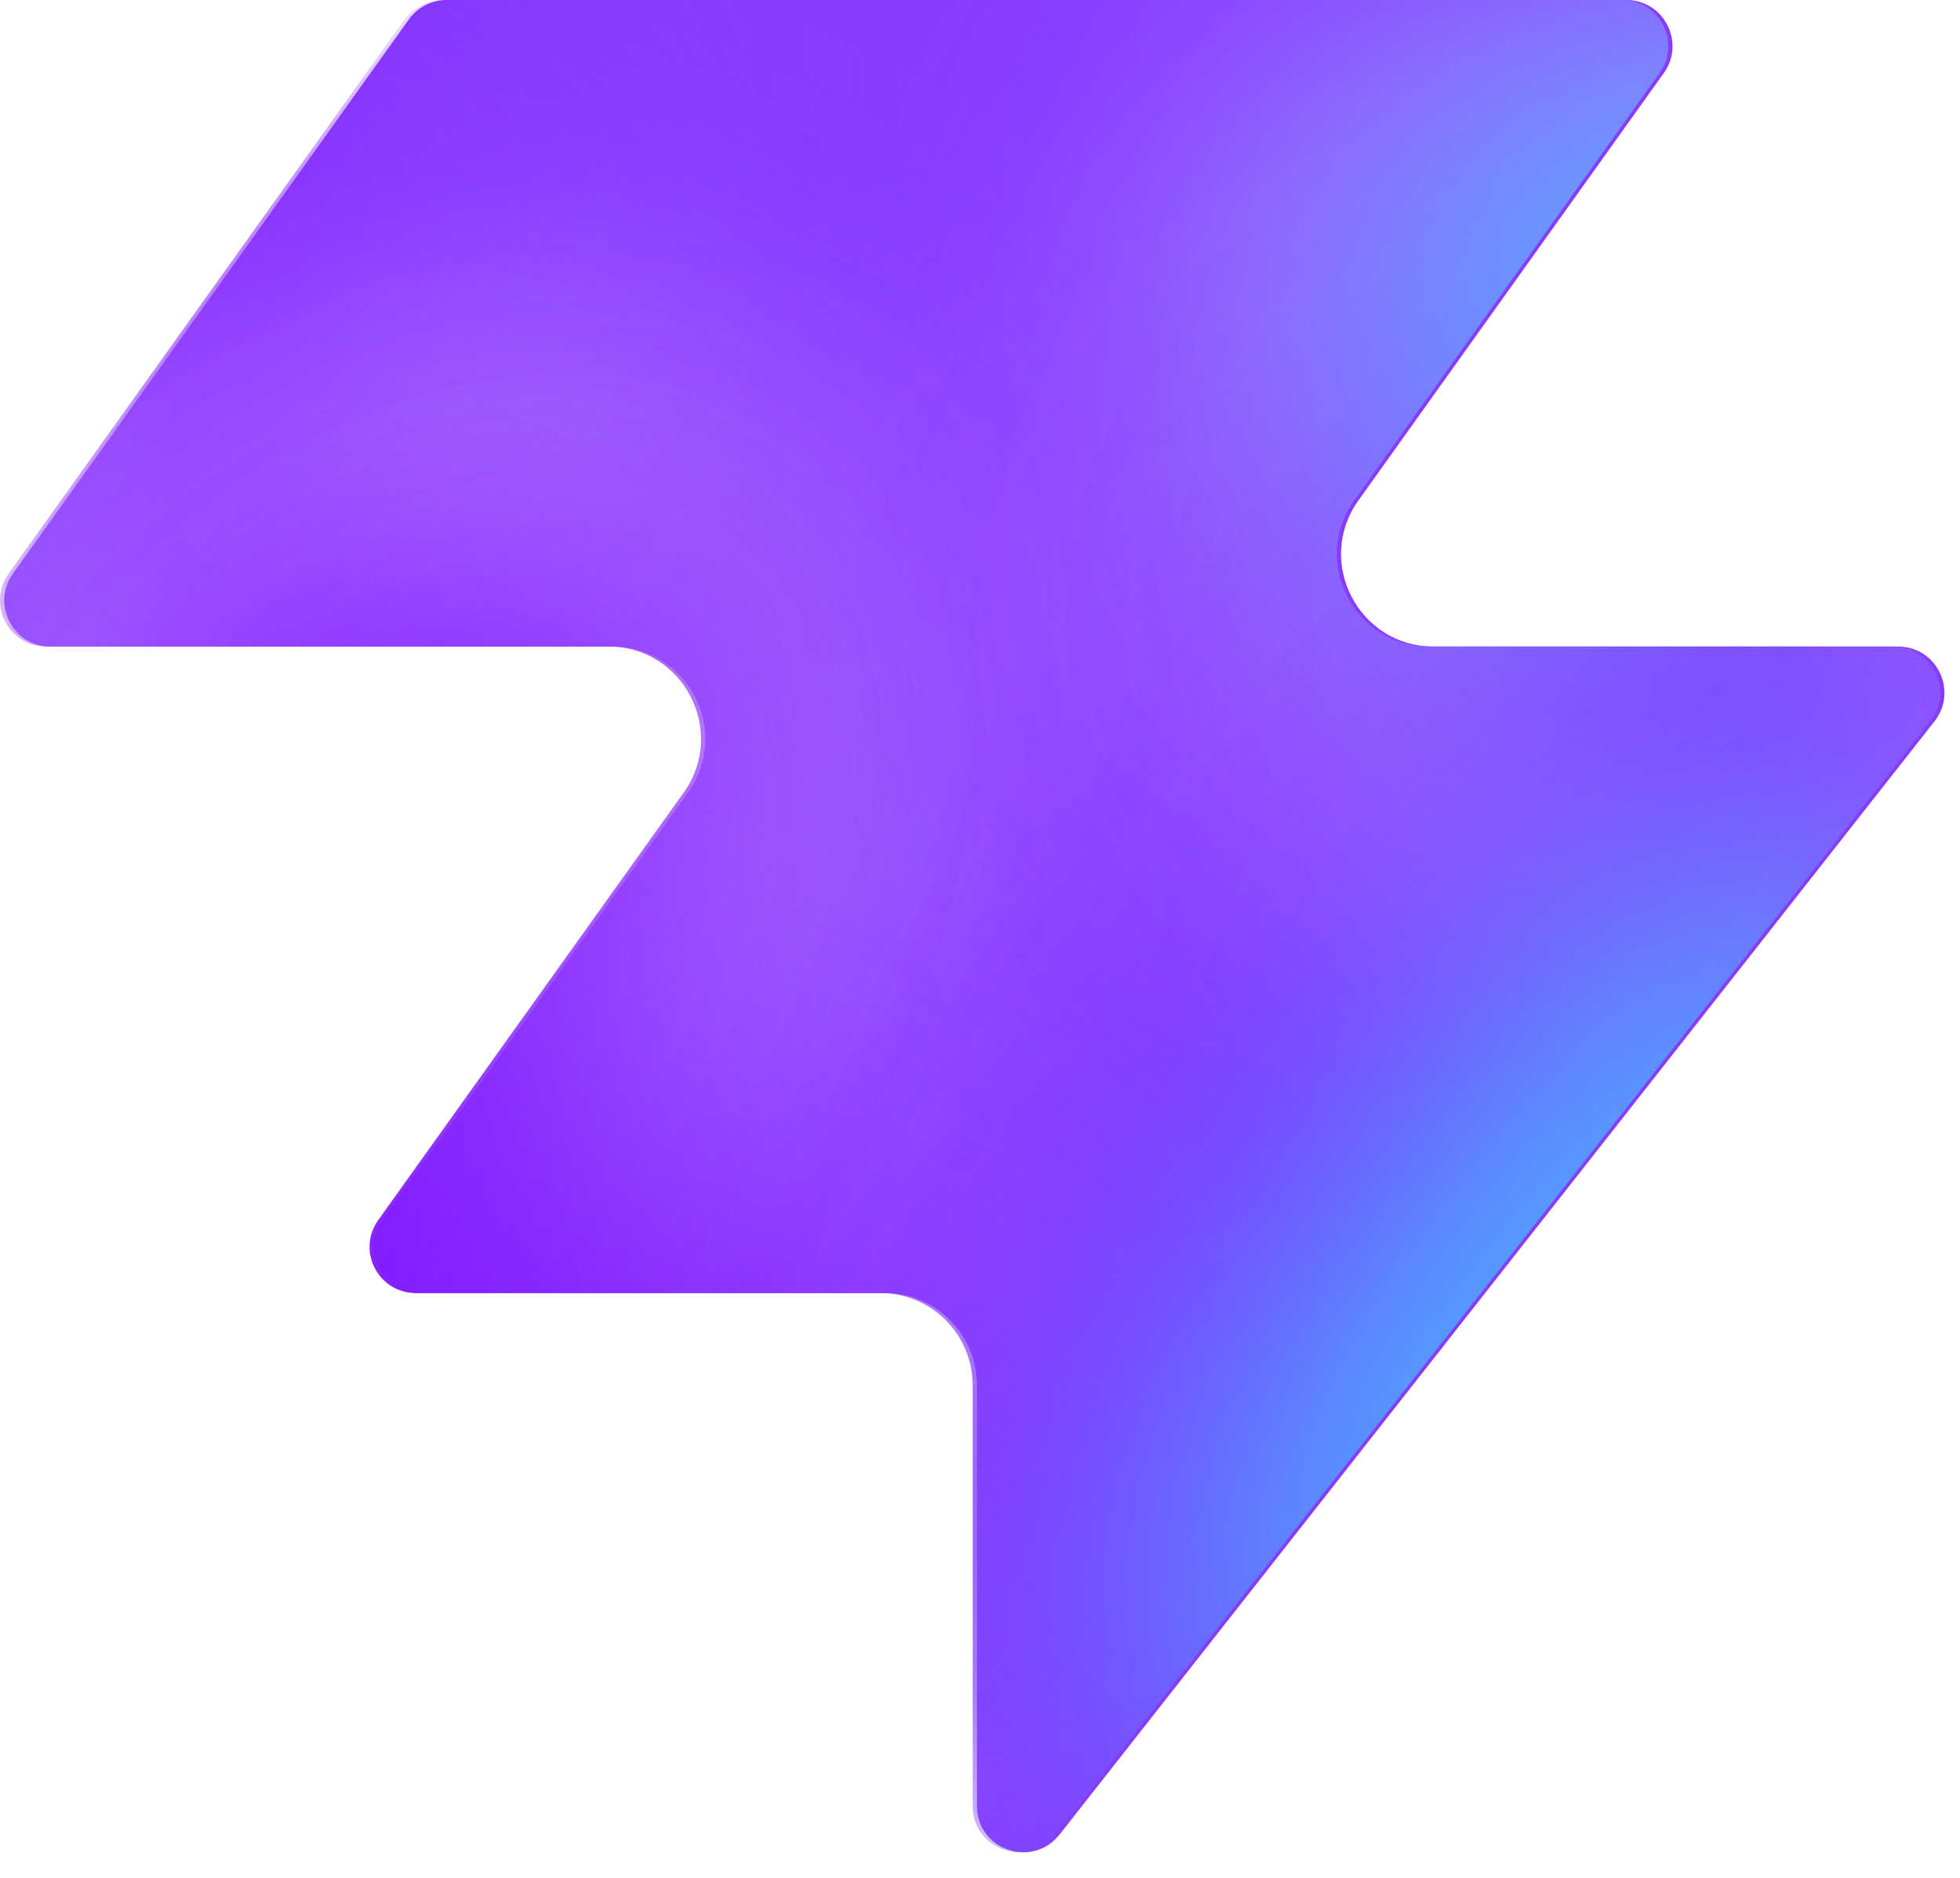
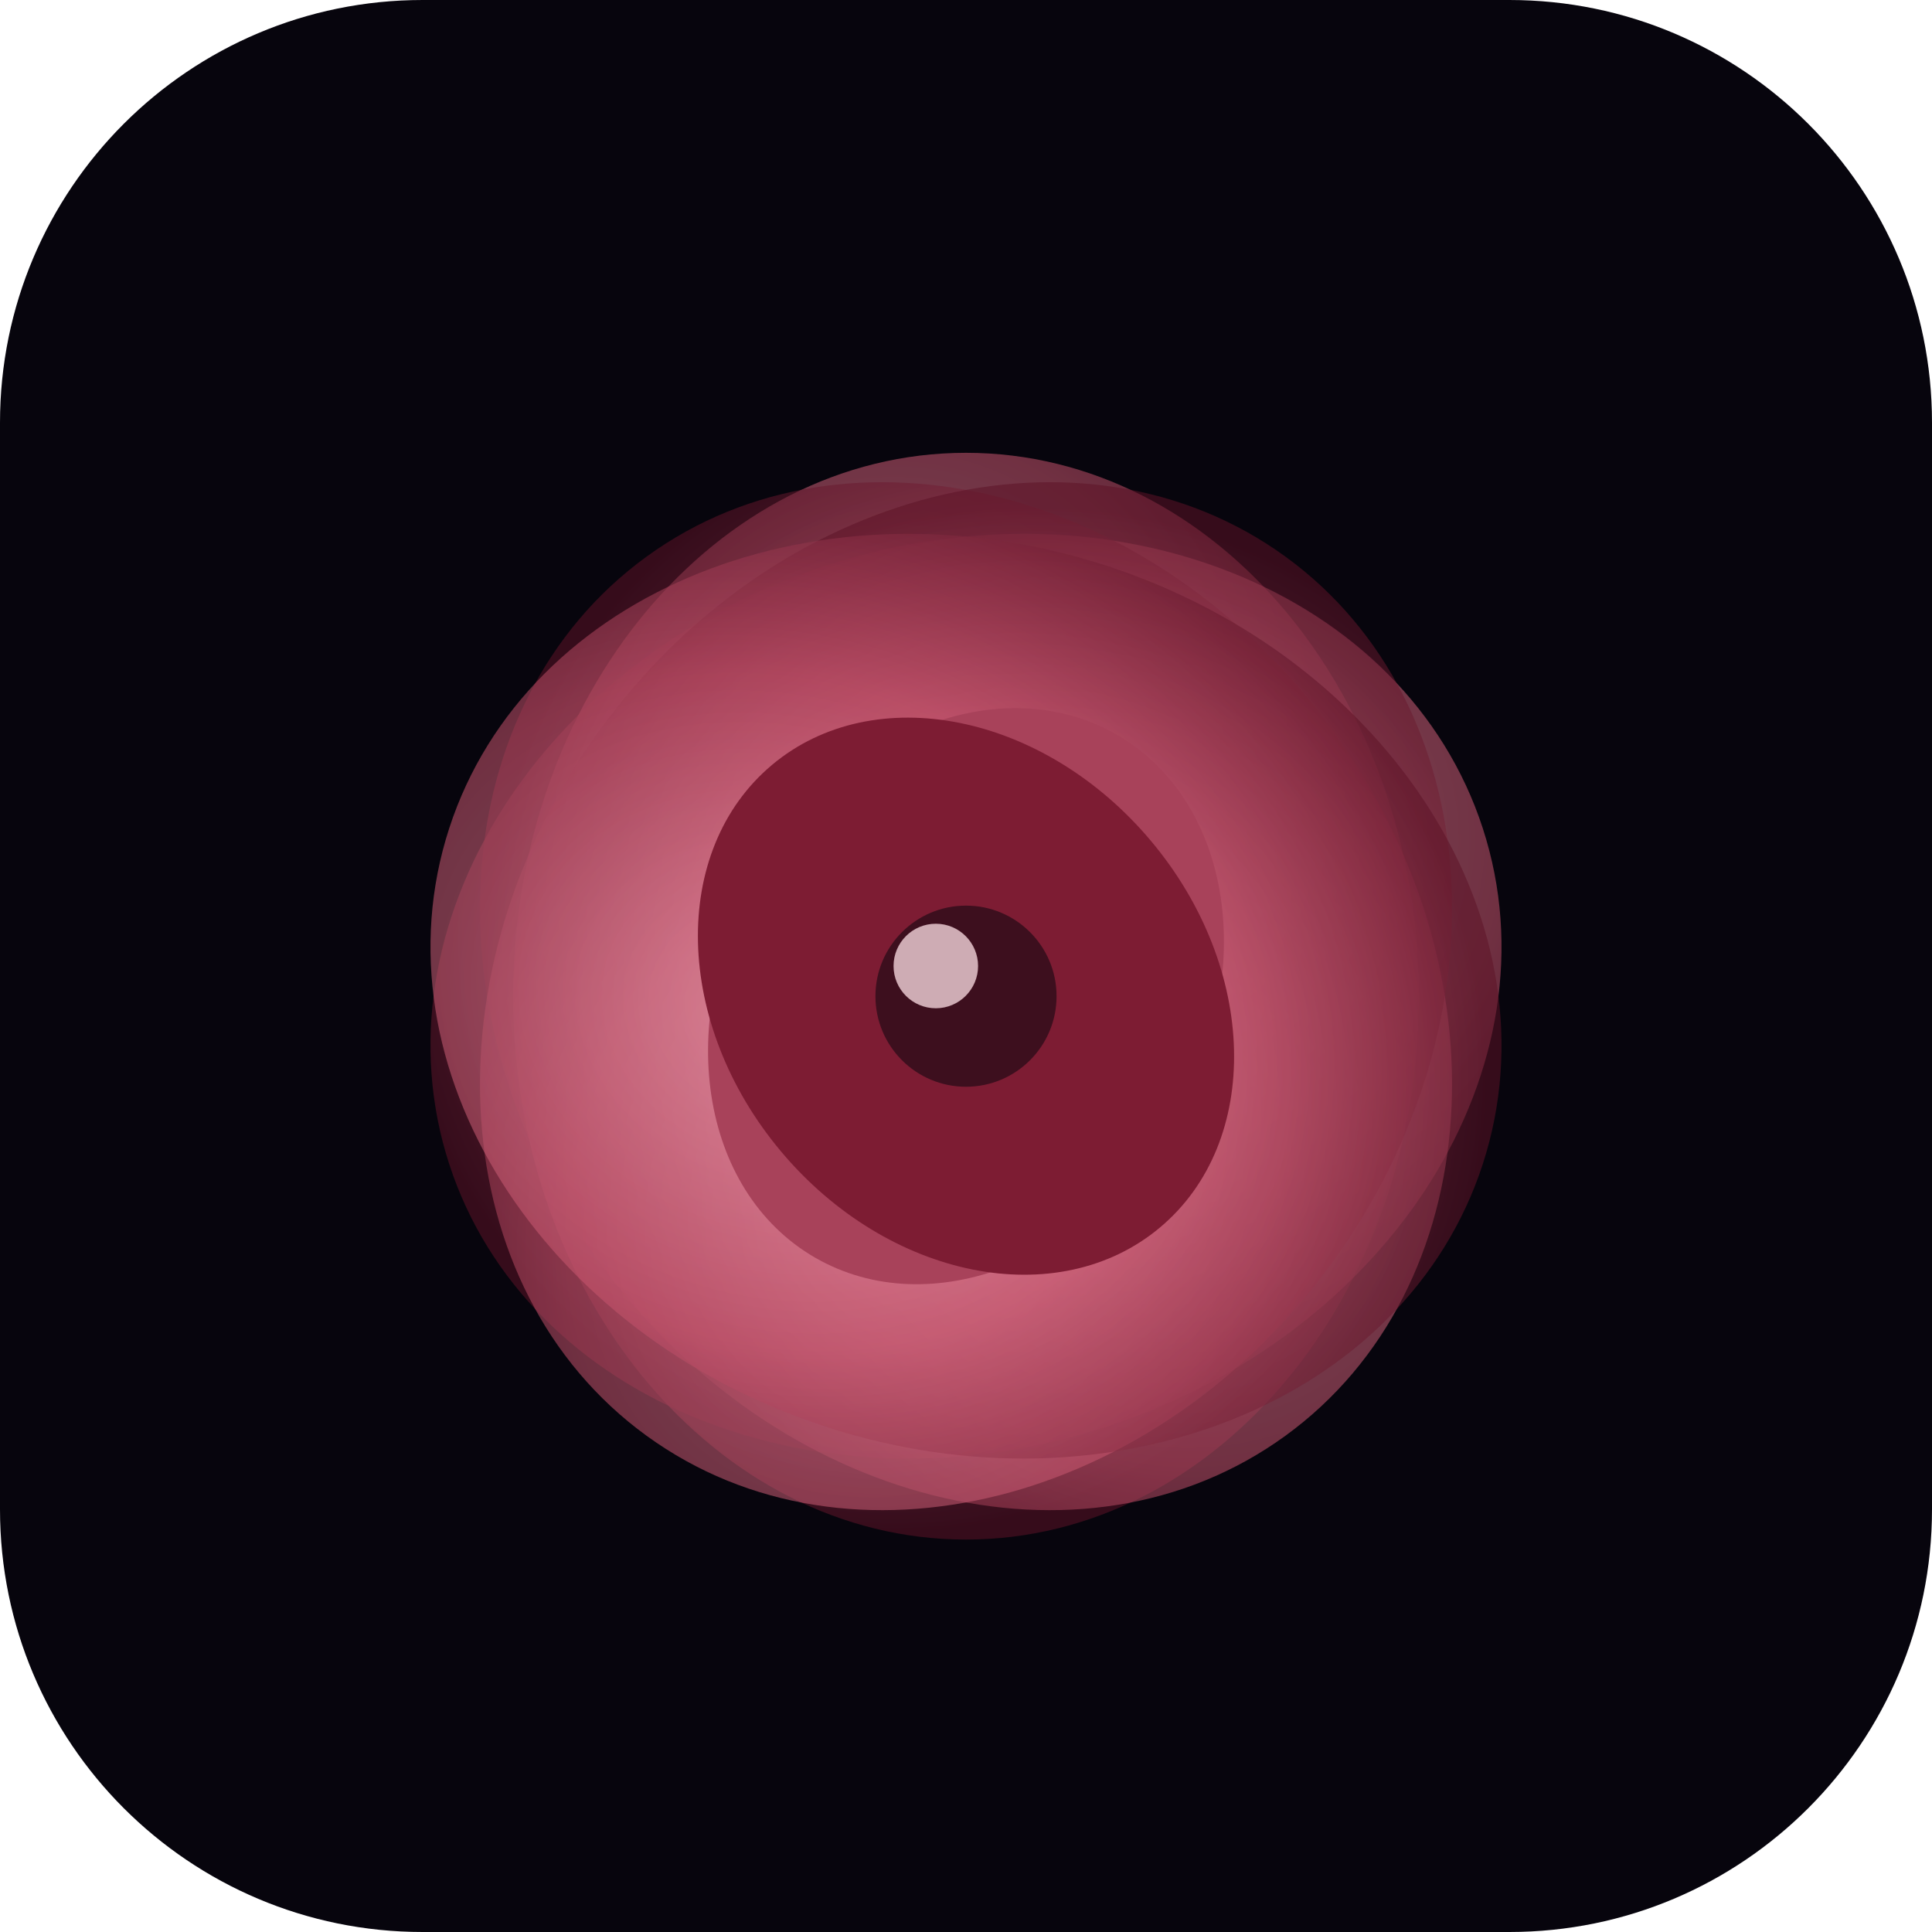
- <svg xmlns="http://www.w3.org/2000/svg" width="48" height="46" fill="none" viewBox="0 0 48 46">
-   <path fill="#863bff" d="M25.946 44.938c-.664.845-2.021.375-2.021-.698V33.937a2.26 2.26 0 0 0-2.262-2.262H10.287c-.92 0-1.456-1.04-.92-1.788l7.48-10.471c1.07-1.497 0-3.578-1.842-3.578H1.237c-.92 0-1.456-1.04-.92-1.788L10.013.474c.214-.297.556-.474.92-.474h28.894c.92 0 1.456 1.04.92 1.788l-7.48 10.471c-1.07 1.498 0 3.579 1.842 3.579h11.377c.943 0 1.473 1.088.89 1.83L25.947 44.94z" style="fill:#863bff;fill:color(display-p3 .525 .23 1);fill-opacity:1" />
-   <mask id="a" width="48" height="46" x="0" y="0" maskUnits="userSpaceOnUse" style="mask-type:alpha">
-     <path fill="#000" d="M25.842 44.938c-.664.844-2.021.375-2.021-.698V33.937a2.26 2.26 0 0 0-2.262-2.262H10.183c-.92 0-1.456-1.04-.92-1.788l7.48-10.471c1.07-1.498 0-3.579-1.842-3.579H1.133c-.92 0-1.456-1.04-.92-1.787L9.91.473c.214-.297.556-.474.92-.474h28.894c.92 0 1.456 1.04.92 1.788l-7.48 10.471c-1.07 1.498 0 3.578 1.842 3.578h11.377c.943 0 1.473 1.088.89 1.832L25.843 44.94z" style="fill:#000;fill-opacity:1" />
-   </mask>
-   <g mask="url(#a)">
-     <g filter="url(#b)">
-       <ellipse cx="5.508" cy="14.704" fill="#ede6ff" rx="5.508" ry="14.704" style="fill:#ede6ff;fill:color(display-p3 .927 .903 1);fill-opacity:1" transform="matrix(.00324 1 1 -.00324 -4.47 31.516)" />
-     </g>
-     <g filter="url(#c)">
-       <ellipse cx="10.399" cy="29.851" fill="#ede6ff" rx="10.399" ry="29.851" style="fill:#ede6ff;fill:color(display-p3 .927 .903 1);fill-opacity:1" transform="matrix(.00324 1 1 -.00324 -39.328 7.883)" />
-     </g>
-     <g filter="url(#d)">
-       <ellipse cx="5.508" cy="30.487" fill="#7e14ff" rx="5.508" ry="30.487" style="fill:#7e14ff;fill:color(display-p3 .492 .077 1);fill-opacity:1" transform="rotate(89.814 -25.913 -14.639)scale(1 -1)" />
-     </g>
-     <g filter="url(#e)">
-       <ellipse cx="5.508" cy="30.599" fill="#7e14ff" rx="5.508" ry="30.599" style="fill:#7e14ff;fill:color(display-p3 .492 .077 1);fill-opacity:1" transform="rotate(89.814 -32.644 -3.334)scale(1 -1)" />
-     </g>
-     <g filter="url(#f)">
-       <ellipse cx="5.508" cy="30.599" fill="#7e14ff" rx="5.508" ry="30.599" style="fill:#7e14ff;fill:color(display-p3 .492 .077 1);fill-opacity:1" transform="matrix(.00324 1 1 -.00324 -34.34 30.47)" />
-     </g>
-     <g filter="url(#g)">
-       <ellipse cx="14.072" cy="22.078" fill="#ede6ff" rx="14.072" ry="22.078" style="fill:#ede6ff;fill:color(display-p3 .927 .903 1);fill-opacity:1" transform="rotate(93.35 24.506 48.493)scale(-1 1)" />
-     </g>
-     <g filter="url(#h)">
-       <ellipse cx="3.47" cy="21.501" fill="#7e14ff" rx="3.47" ry="21.501" style="fill:#7e14ff;fill:color(display-p3 .492 .077 1);fill-opacity:1" transform="rotate(89.009 28.708 47.59)scale(-1 1)" />
-     </g>
-     <g filter="url(#i)">
-       <ellipse cx="3.47" cy="21.501" fill="#7e14ff" rx="3.47" ry="21.501" style="fill:#7e14ff;fill:color(display-p3 .492 .077 1);fill-opacity:1" transform="rotate(89.009 28.708 47.59)scale(-1 1)" />
-     </g>
-     <g filter="url(#j)">
-       <ellipse cx=".387" cy="8.972" fill="#7e14ff" rx="4.407" ry="29.108" style="fill:#7e14ff;fill:color(display-p3 .492 .077 1);fill-opacity:1" transform="rotate(39.51 .387 8.972)" />
-     </g>
-     <g filter="url(#k)">
-       <ellipse cx="47.523" cy="-6.092" fill="#7e14ff" rx="4.407" ry="29.108" style="fill:#7e14ff;fill:color(display-p3 .492 .077 1);fill-opacity:1" transform="rotate(37.892 47.523 -6.092)" />
-     </g>
-     <g filter="url(#l)">
-       <ellipse cx="41.412" cy="6.333" fill="#47bfff" rx="5.971" ry="9.665" style="fill:#47bfff;fill:color(display-p3 .28 .748 1);fill-opacity:1" transform="rotate(37.892 41.412 6.333)" />
-     </g>
-     <g filter="url(#m)">
-       <ellipse cx="-1.879" cy="38.332" fill="#7e14ff" rx="4.407" ry="29.108" style="fill:#7e14ff;fill:color(display-p3 .492 .077 1);fill-opacity:1" transform="rotate(37.892 -1.88 38.332)" />
-     </g>
-     <g filter="url(#n)">
-       <ellipse cx="-1.879" cy="38.332" fill="#7e14ff" rx="4.407" ry="29.108" style="fill:#7e14ff;fill:color(display-p3 .492 .077 1);fill-opacity:1" transform="rotate(37.892 -1.88 38.332)" />
-     </g>
-     <g filter="url(#o)">
-       <ellipse cx="35.651" cy="29.907" fill="#7e14ff" rx="4.407" ry="29.108" style="fill:#7e14ff;fill:color(display-p3 .492 .077 1);fill-opacity:1" transform="rotate(37.892 35.651 29.907)" />
-     </g>
-     <g filter="url(#p)">
-       <ellipse cx="38.418" cy="32.4" fill="#47bfff" rx="5.971" ry="15.297" style="fill:#47bfff;fill:color(display-p3 .28 .748 1);fill-opacity:1" transform="rotate(37.892 38.418 32.4)" />
-     </g>
+ <svg xmlns="http://www.w3.org/2000/svg" viewBox="0 0 64 64">
+   <defs>
+     <radialGradient id="p" cx="42%" cy="34%" r="66%">
+       <stop offset="0%" stop-color="#e8a0b0" />
+       <stop offset="55%" stop-color="#c8556e" />
+       <stop offset="100%" stop-color="#5c1226" />
+     </radialGradient>
+   </defs>
+   <rect width="64" height="64" rx="14" fill="#07050d" />
+   <g transform="translate(32 33)">
+     <ellipse rx="15" ry="18" fill="url(#p)" opacity="0.55" />
+     <ellipse rx="15" ry="18" fill="url(#p)" opacity="0.55" transform="rotate(72)" />
+     <ellipse rx="15" ry="18" fill="url(#p)" opacity="0.55" transform="rotate(144)" />
+     <ellipse rx="15" ry="18" fill="url(#p)" opacity="0.55" transform="rotate(216)" />
+     <ellipse rx="15" ry="18" fill="url(#p)" opacity="0.55" transform="rotate(288)" />
+     <ellipse rx="8" ry="10" fill="#a8425a" transform="rotate(30)" />
+     <ellipse rx="8" ry="10" fill="#7d1c33" transform="rotate(-40)" />
+     <circle r="3" fill="#3d0f1e" />
+     <circle r="1.4" cx="-1" cy="-1" fill="#f3d3da" opacity="0.8" />
  </g>
-   <defs>
-     <filter id="b" width="60.045" height="41.654" x="-19.77" y="16.149" color-interpolation-filters="sRGB" filterUnits="userSpaceOnUse">
-       <feFlood flood-opacity="0" result="BackgroundImageFix" />
-       <feBlend in="SourceGraphic" in2="BackgroundImageFix" result="shape" />
-       <feGaussianBlur result="effect1_foregroundBlur_2002_17158" stdDeviation="7.659" />
-     </filter>
-     <filter id="c" width="90.34" height="51.437" x="-54.613" y="-7.533" color-interpolation-filters="sRGB" filterUnits="userSpaceOnUse">
-       <feFlood flood-opacity="0" result="BackgroundImageFix" />
-       <feBlend in="SourceGraphic" in2="BackgroundImageFix" result="shape" />
-       <feGaussianBlur result="effect1_foregroundBlur_2002_17158" stdDeviation="7.659" />
-     </filter>
-     <filter id="d" width="79.355" height="29.4" x="-49.64" y="2.03" color-interpolation-filters="sRGB" filterUnits="userSpaceOnUse">
-       <feFlood flood-opacity="0" result="BackgroundImageFix" />
-       <feBlend in="SourceGraphic" in2="BackgroundImageFix" result="shape" />
-       <feGaussianBlur result="effect1_foregroundBlur_2002_17158" stdDeviation="4.596" />
-     </filter>
-     <filter id="e" width="79.579" height="29.4" x="-45.045" y="20.029" color-interpolation-filters="sRGB" filterUnits="userSpaceOnUse">
-       <feFlood flood-opacity="0" result="BackgroundImageFix" />
-       <feBlend in="SourceGraphic" in2="BackgroundImageFix" result="shape" />
-       <feGaussianBlur result="effect1_foregroundBlur_2002_17158" stdDeviation="4.596" />
-     </filter>
-     <filter id="f" width="79.579" height="29.4" x="-43.513" y="21.178" color-interpolation-filters="sRGB" filterUnits="userSpaceOnUse">
-       <feFlood flood-opacity="0" result="BackgroundImageFix" />
-       <feBlend in="SourceGraphic" in2="BackgroundImageFix" result="shape" />
-       <feGaussianBlur result="effect1_foregroundBlur_2002_17158" stdDeviation="4.596" />
-     </filter>
-     <filter id="g" width="74.749" height="58.852" x="15.756" y="-17.901" color-interpolation-filters="sRGB" filterUnits="userSpaceOnUse">
-       <feFlood flood-opacity="0" result="BackgroundImageFix" />
-       <feBlend in="SourceGraphic" in2="BackgroundImageFix" result="shape" />
-       <feGaussianBlur result="effect1_foregroundBlur_2002_17158" stdDeviation="7.659" />
-     </filter>
-     <filter id="h" width="61.377" height="25.362" x="23.548" y="2.284" color-interpolation-filters="sRGB" filterUnits="userSpaceOnUse">
-       <feFlood flood-opacity="0" result="BackgroundImageFix" />
-       <feBlend in="SourceGraphic" in2="BackgroundImageFix" result="shape" />
-       <feGaussianBlur result="effect1_foregroundBlur_2002_17158" stdDeviation="4.596" />
-     </filter>
-     <filter id="i" width="61.377" height="25.362" x="23.548" y="2.284" color-interpolation-filters="sRGB" filterUnits="userSpaceOnUse">
-       <feFlood flood-opacity="0" result="BackgroundImageFix" />
-       <feBlend in="SourceGraphic" in2="BackgroundImageFix" result="shape" />
-       <feGaussianBlur result="effect1_foregroundBlur_2002_17158" stdDeviation="4.596" />
-     </filter>
-     <filter id="j" width="56.045" height="63.649" x="-27.636" y="-22.853" color-interpolation-filters="sRGB" filterUnits="userSpaceOnUse">
-       <feFlood flood-opacity="0" result="BackgroundImageFix" />
-       <feBlend in="SourceGraphic" in2="BackgroundImageFix" result="shape" />
-       <feGaussianBlur result="effect1_foregroundBlur_2002_17158" stdDeviation="4.596" />
-     </filter>
-     <filter id="k" width="54.814" height="64.646" x="20.116" y="-38.415" color-interpolation-filters="sRGB" filterUnits="userSpaceOnUse">
-       <feFlood flood-opacity="0" result="BackgroundImageFix" />
-       <feBlend in="SourceGraphic" in2="BackgroundImageFix" result="shape" />
-       <feGaussianBlur result="effect1_foregroundBlur_2002_17158" stdDeviation="4.596" />
-     </filter>
-     <filter id="l" width="33.541" height="35.313" x="24.641" y="-11.323" color-interpolation-filters="sRGB" filterUnits="userSpaceOnUse">
-       <feFlood flood-opacity="0" result="BackgroundImageFix" />
-       <feBlend in="SourceGraphic" in2="BackgroundImageFix" result="shape" />
-       <feGaussianBlur result="effect1_foregroundBlur_2002_17158" stdDeviation="4.596" />
-     </filter>
-     <filter id="m" width="54.814" height="64.646" x="-29.286" y="6.009" color-interpolation-filters="sRGB" filterUnits="userSpaceOnUse">
-       <feFlood flood-opacity="0" result="BackgroundImageFix" />
-       <feBlend in="SourceGraphic" in2="BackgroundImageFix" result="shape" />
-       <feGaussianBlur result="effect1_foregroundBlur_2002_17158" stdDeviation="4.596" />
-     </filter>
-     <filter id="n" width="54.814" height="64.646" x="-29.286" y="6.009" color-interpolation-filters="sRGB" filterUnits="userSpaceOnUse">
-       <feFlood flood-opacity="0" result="BackgroundImageFix" />
-       <feBlend in="SourceGraphic" in2="BackgroundImageFix" result="shape" />
-       <feGaussianBlur result="effect1_foregroundBlur_2002_17158" stdDeviation="4.596" />
-     </filter>
-     <filter id="o" width="54.814" height="64.646" x="8.244" y="-2.416" color-interpolation-filters="sRGB" filterUnits="userSpaceOnUse">
-       <feFlood flood-opacity="0" result="BackgroundImageFix" />
-       <feBlend in="SourceGraphic" in2="BackgroundImageFix" result="shape" />
-       <feGaussianBlur result="effect1_foregroundBlur_2002_17158" stdDeviation="4.596" />
-     </filter>
-     <filter id="p" width="39.409" height="43.623" x="18.713" y="10.588" color-interpolation-filters="sRGB" filterUnits="userSpaceOnUse">
-       <feFlood flood-opacity="0" result="BackgroundImageFix" />
-       <feBlend in="SourceGraphic" in2="BackgroundImageFix" result="shape" />
-       <feGaussianBlur result="effect1_foregroundBlur_2002_17158" stdDeviation="4.596" />
-     </filter>
-   </defs>
</svg>
